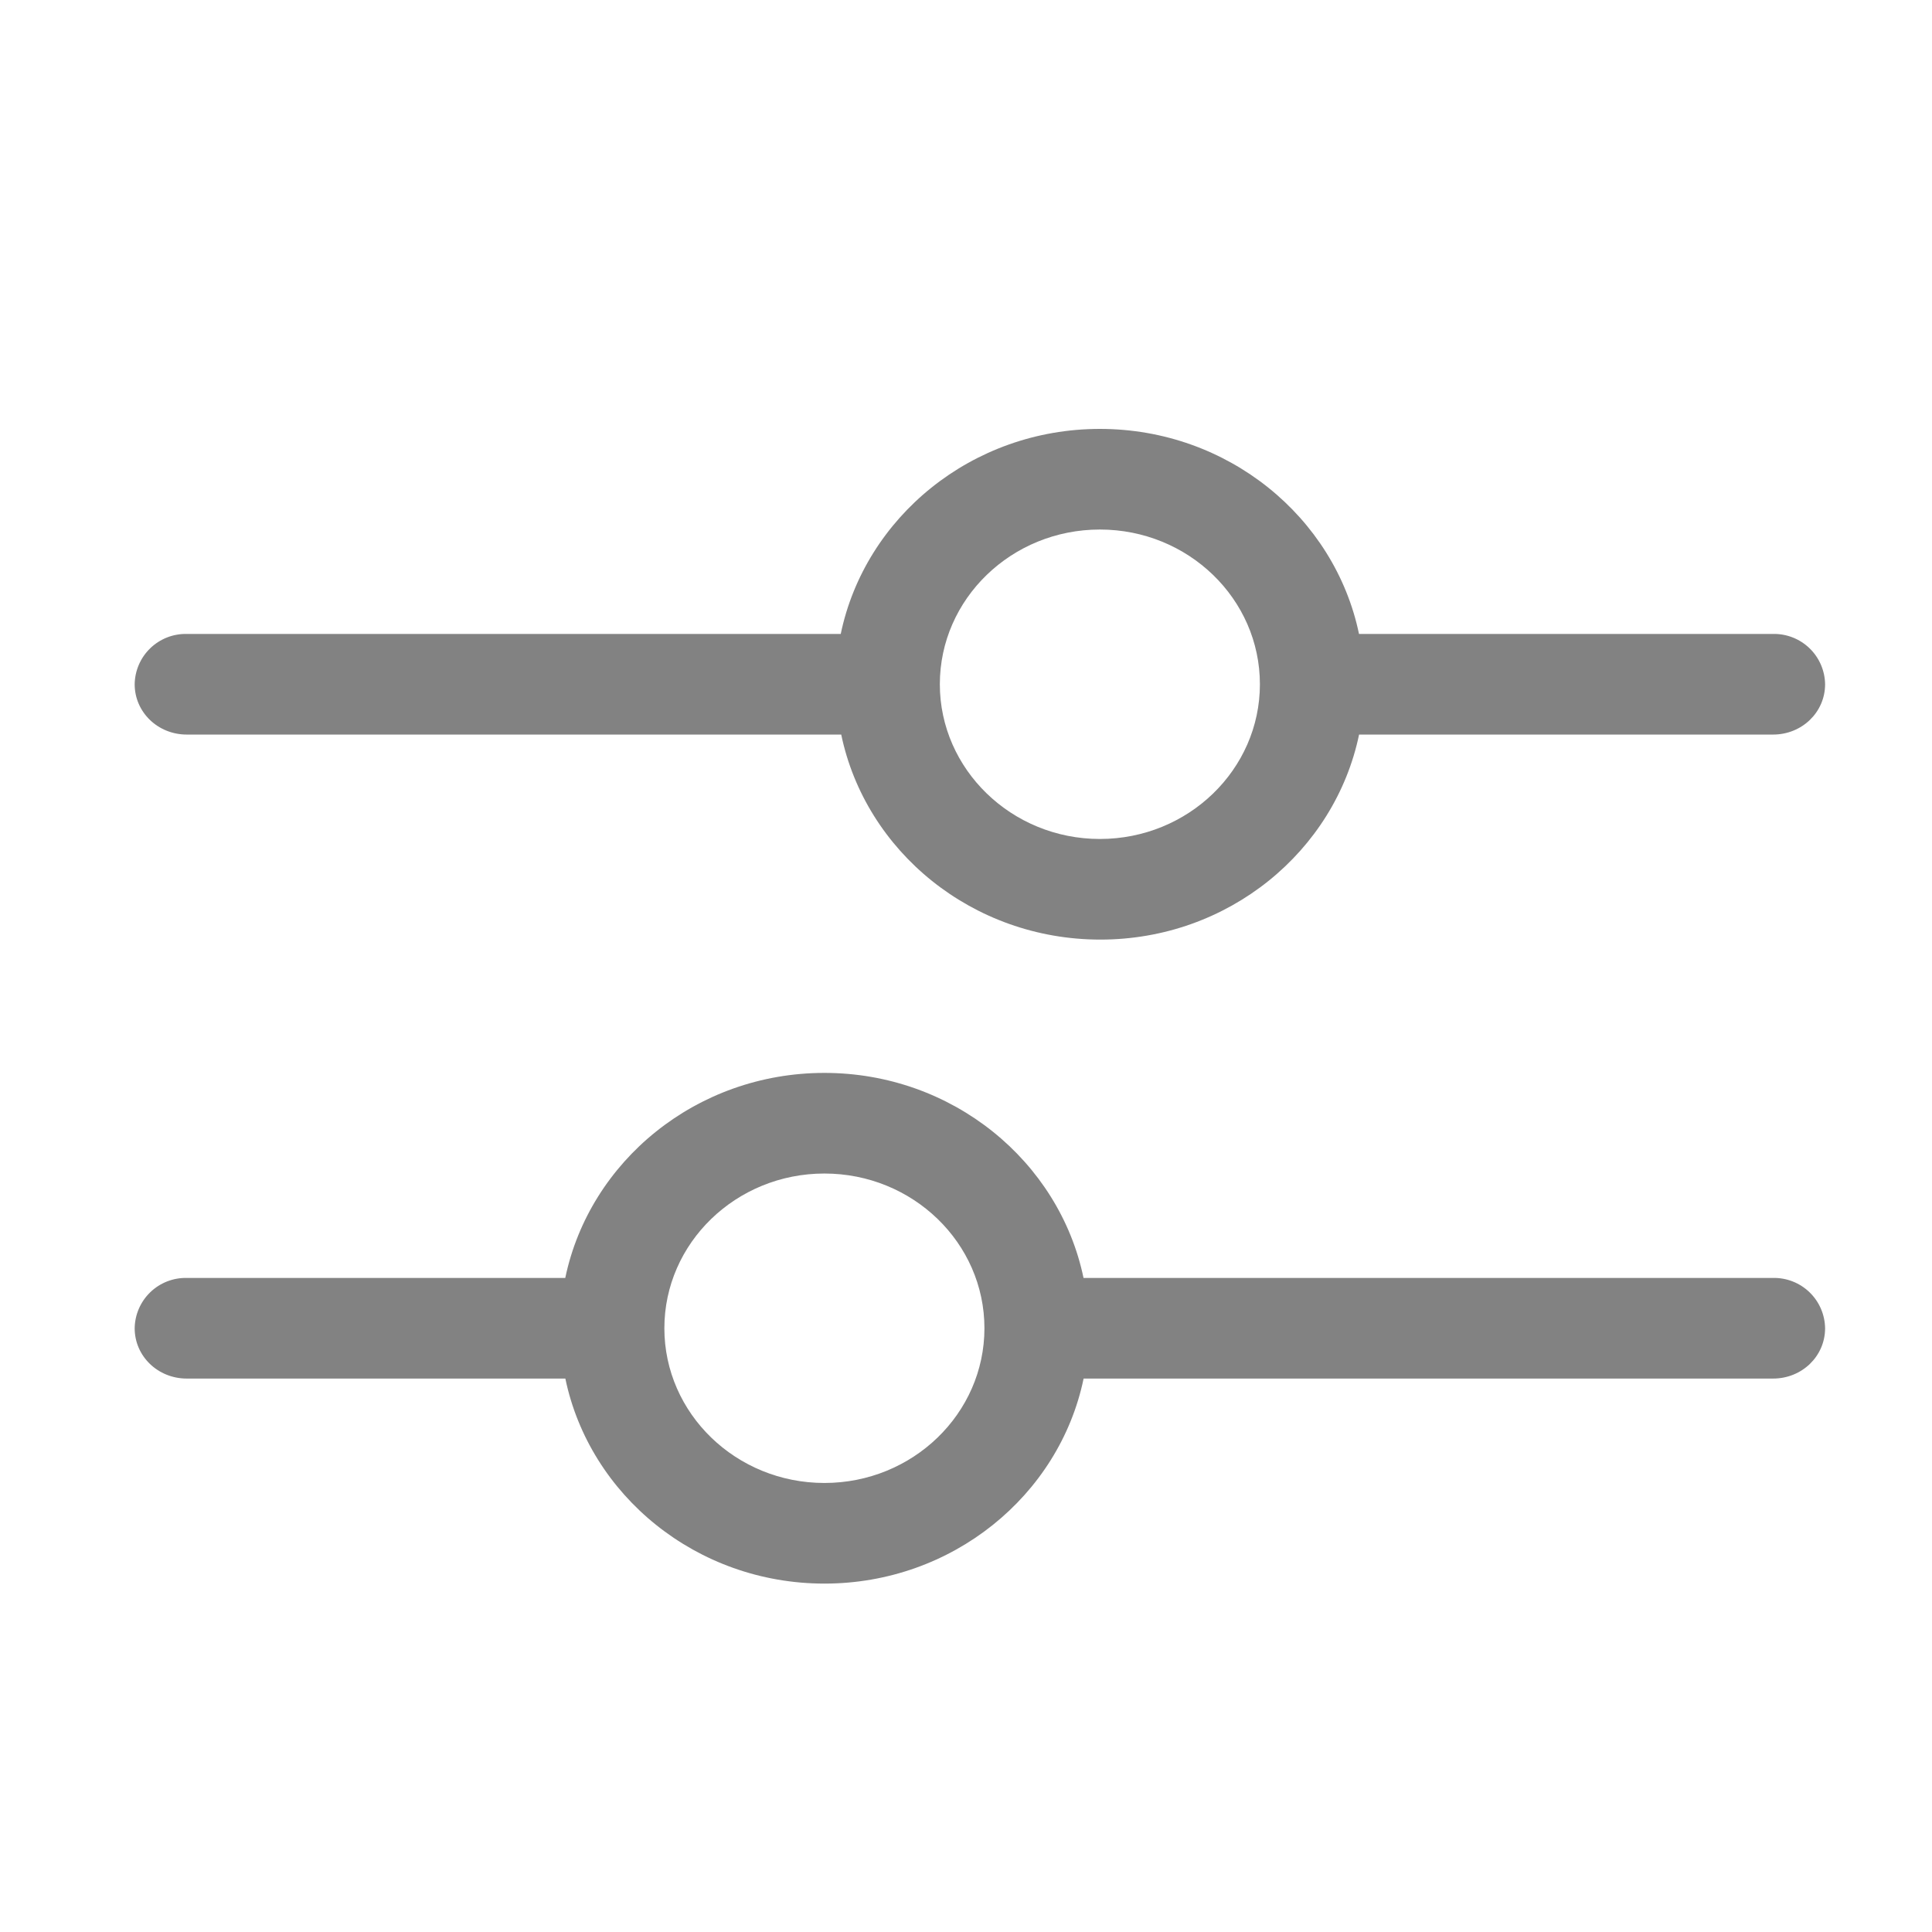
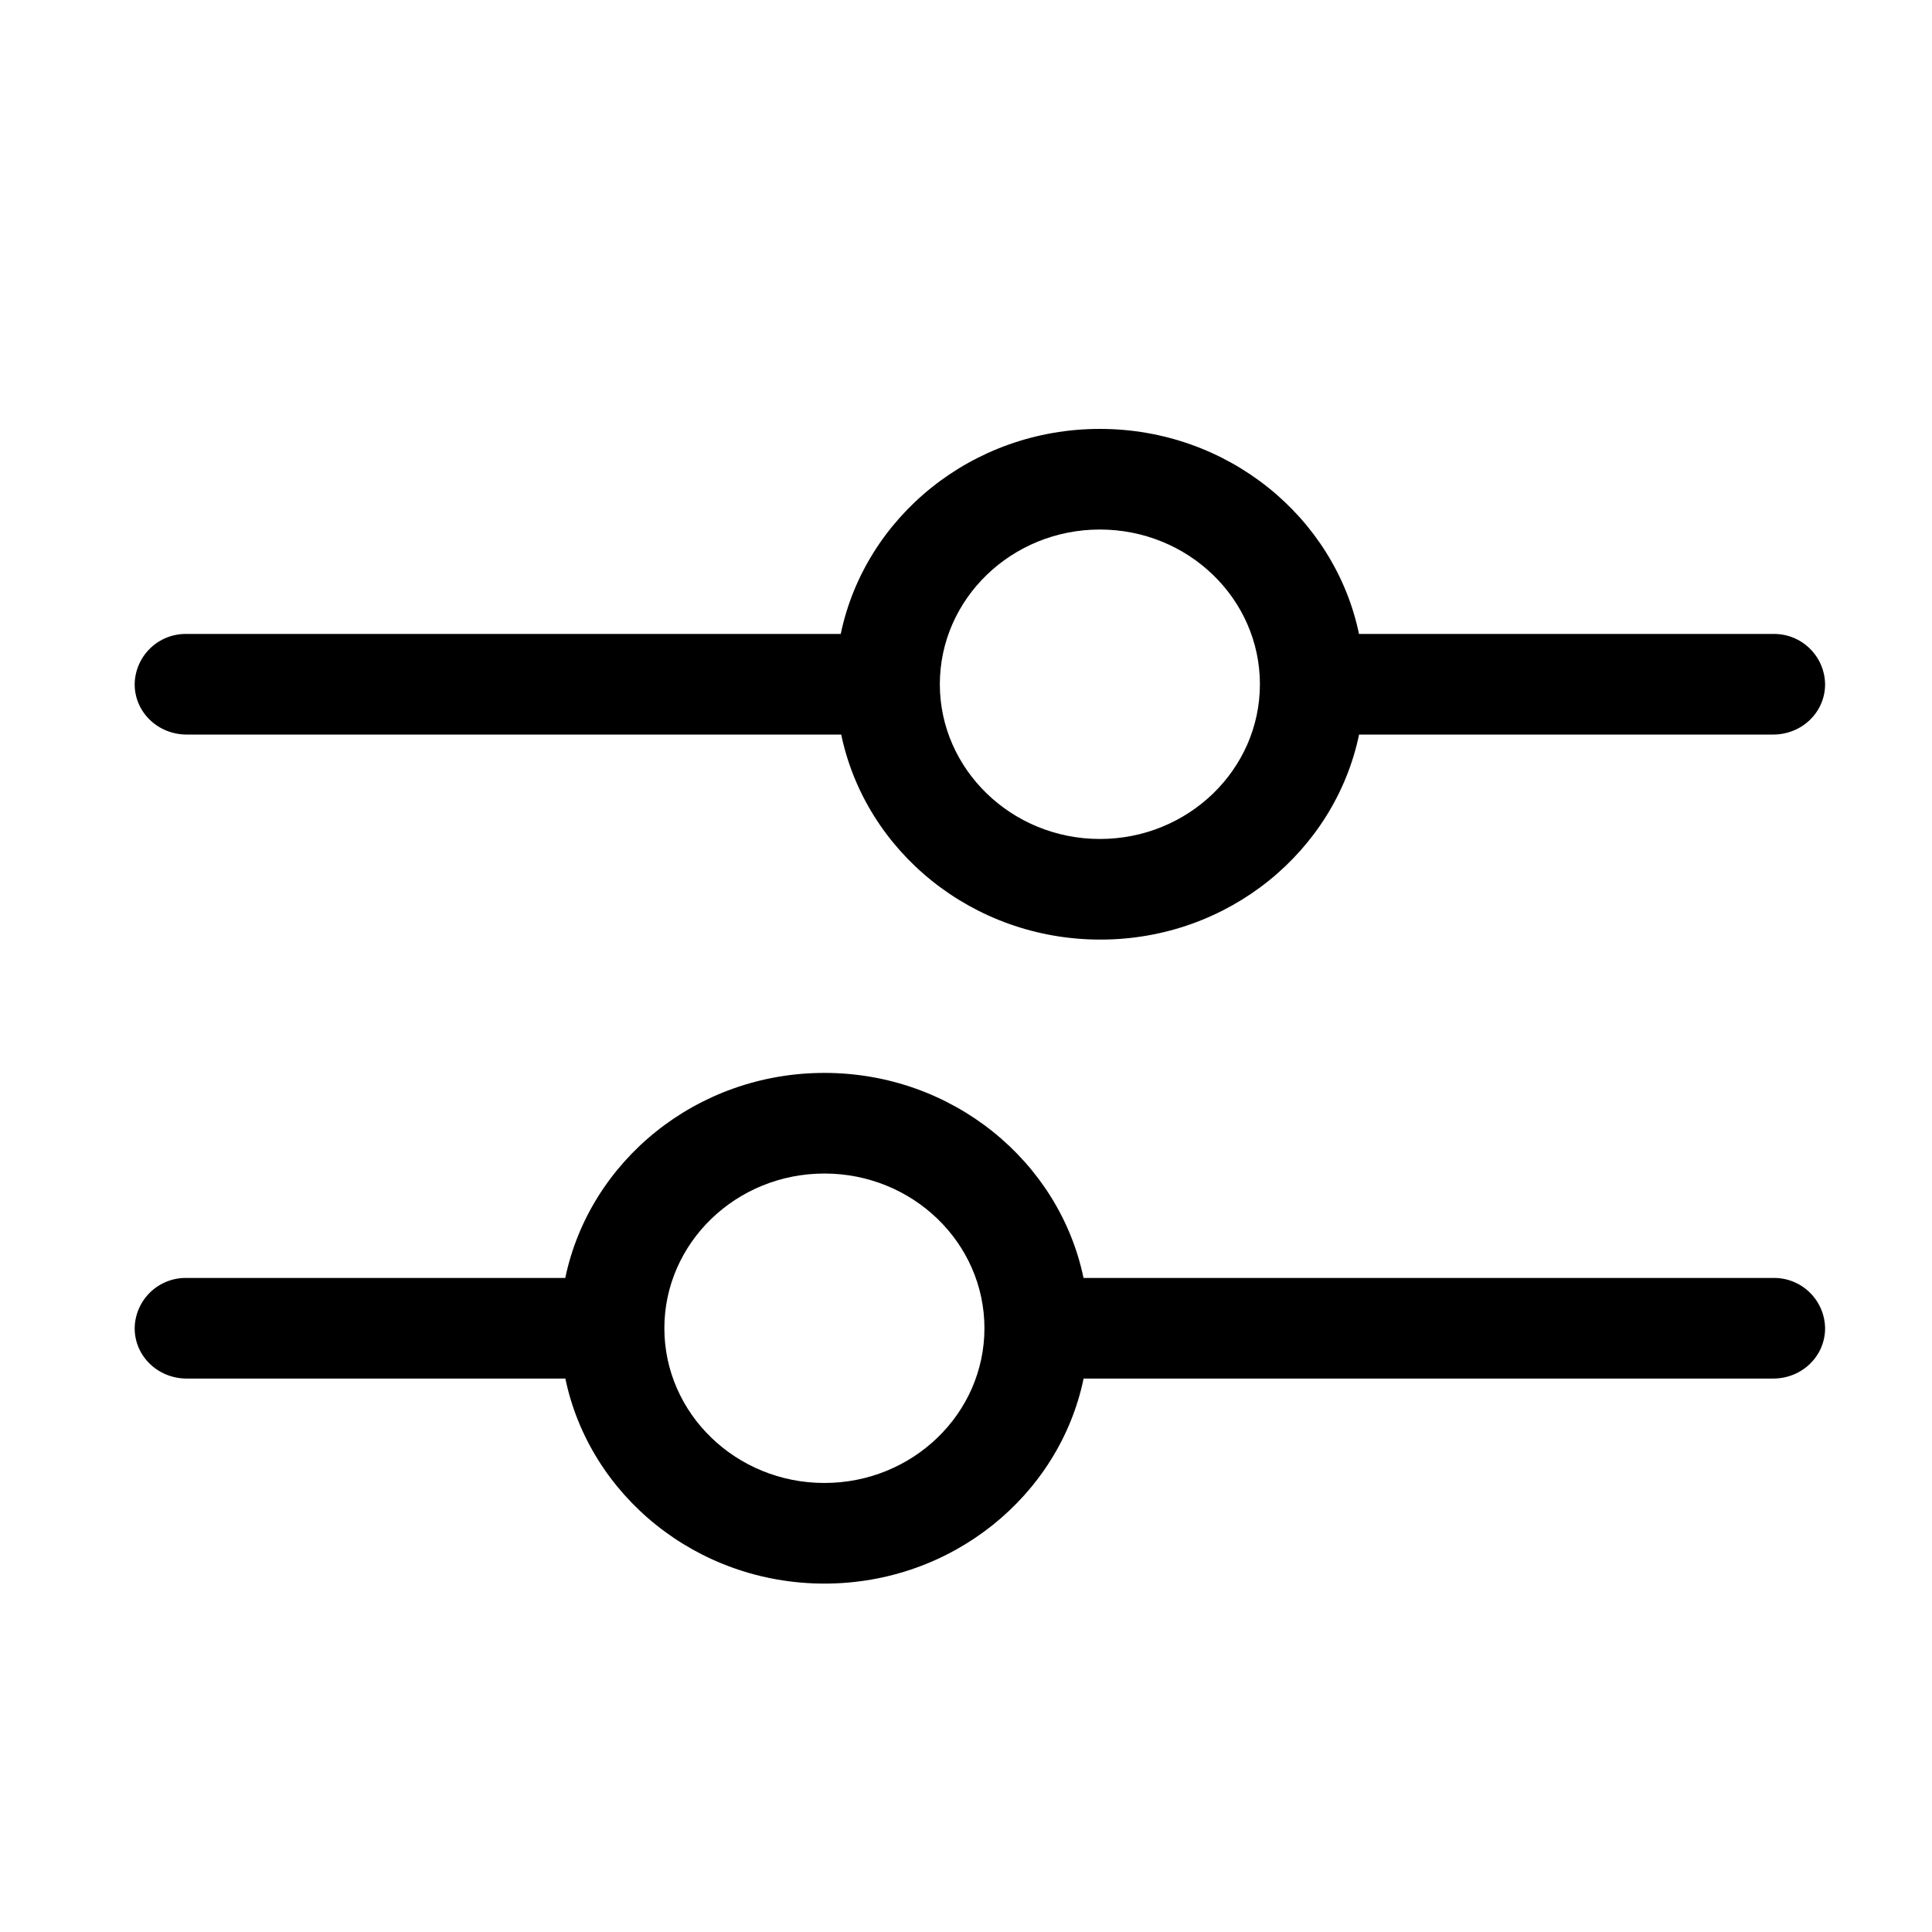
<svg xmlns="http://www.w3.org/2000/svg" width="24" height="24" viewBox="0 0 24 24">
-   <g fill="#828282" fill-rule="nonzero">
+   <g fill="#000000" fill-rule="nonzero">
    <path d="M13.46 17.125h8.566c.359 0 .646-.278.646-.625a.634.634 0 0 0-.646-.625H13.46c-.302-1.45-1.629-2.547-3.219-2.547-1.59 0-2.917 1.097-3.219 2.547H2.32a.634.634 0 0 0-.647.625c0 .347.288.625.647.625h4.703c.302 1.45 1.629 2.547 3.219 2.547 1.585 0 2.917-1.093 3.219-2.547zM8.253 16.5c0-1.06.891-1.922 1.988-1.922s1.988.861 1.988 1.922c0 1.06-.891 1.922-1.988 1.922S8.253 17.56 8.253 16.5zM16.882 9.125h5.144c.359 0 .646-.278.646-.625a.634.634 0 0 0-.646-.625h-5.144c-.302-1.45-1.629-2.547-3.219-2.547-1.59 0-2.917 1.097-3.219 2.547H2.32a.634.634 0 0 0-.647.625c0 .347.288.625.647.625h8.13c.302 1.45 1.629 2.547 3.219 2.547 1.59 0 2.912-1.097 3.214-2.547zM11.675 8.5c0-1.06.891-1.922 1.988-1.922s1.988.861 1.988 1.922c0 1.06-.891 1.922-1.988 1.922s-1.988-.866-1.988-1.922z" />
  </g>
</svg>
